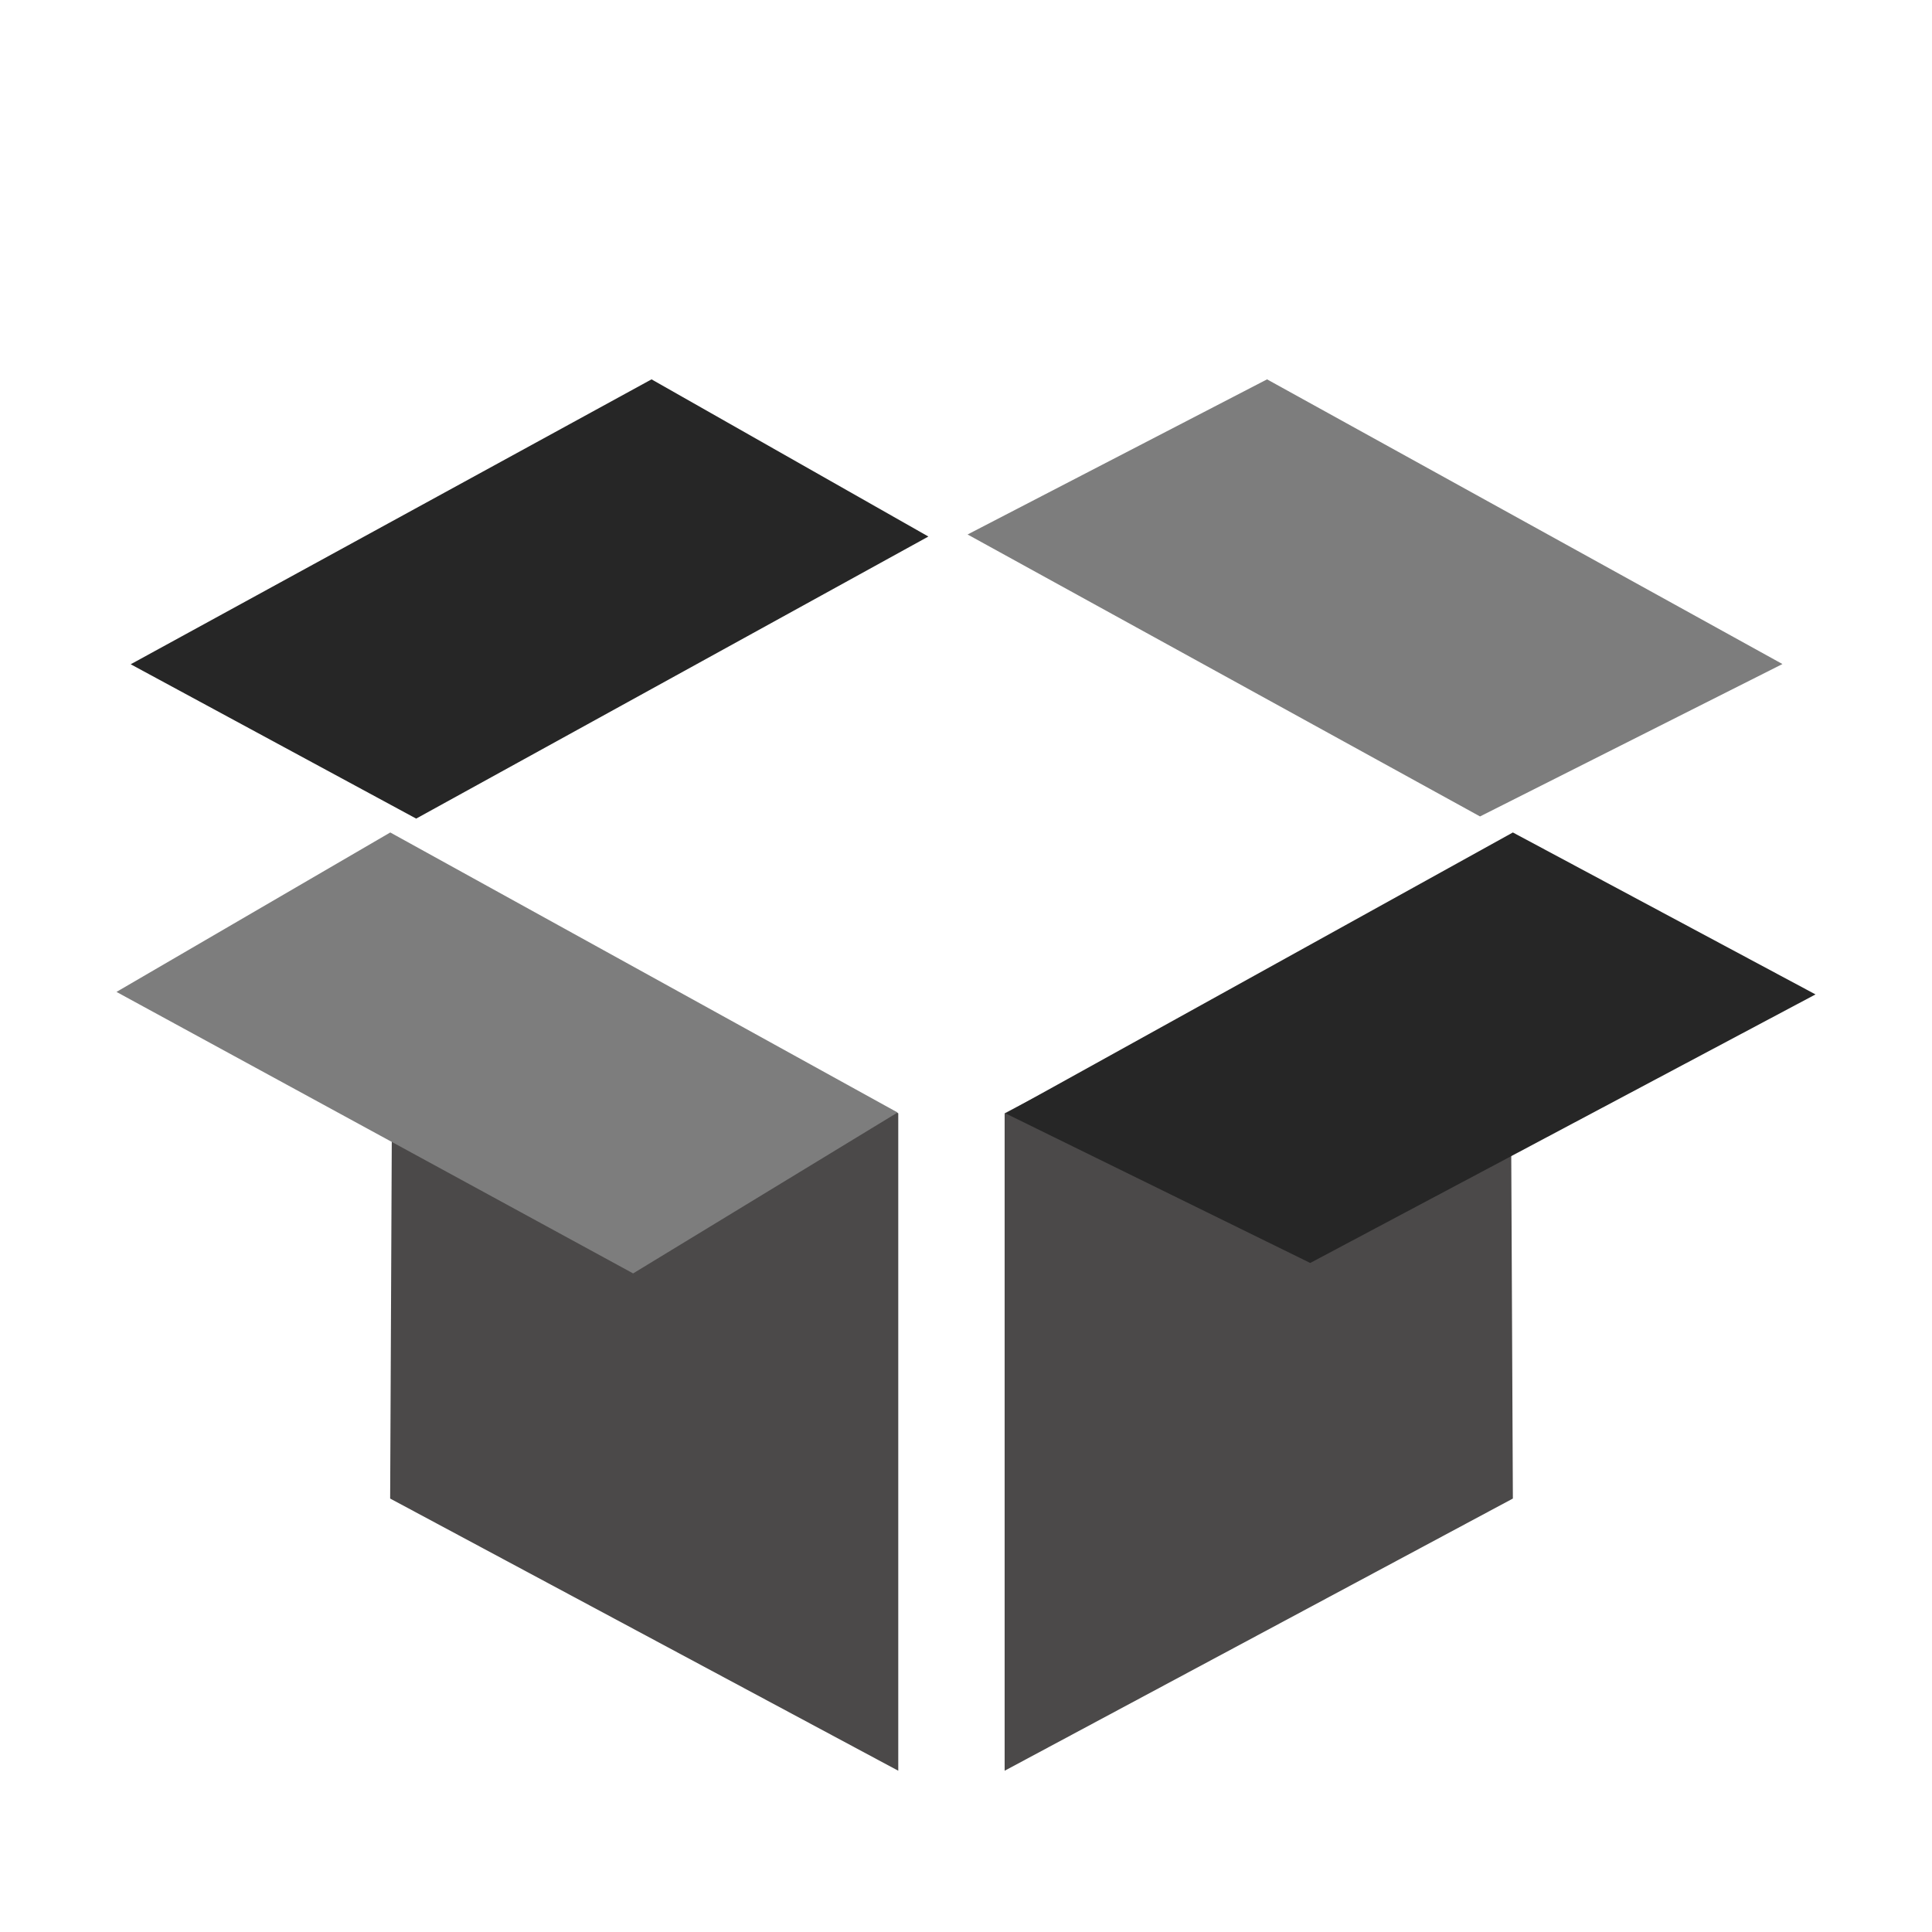
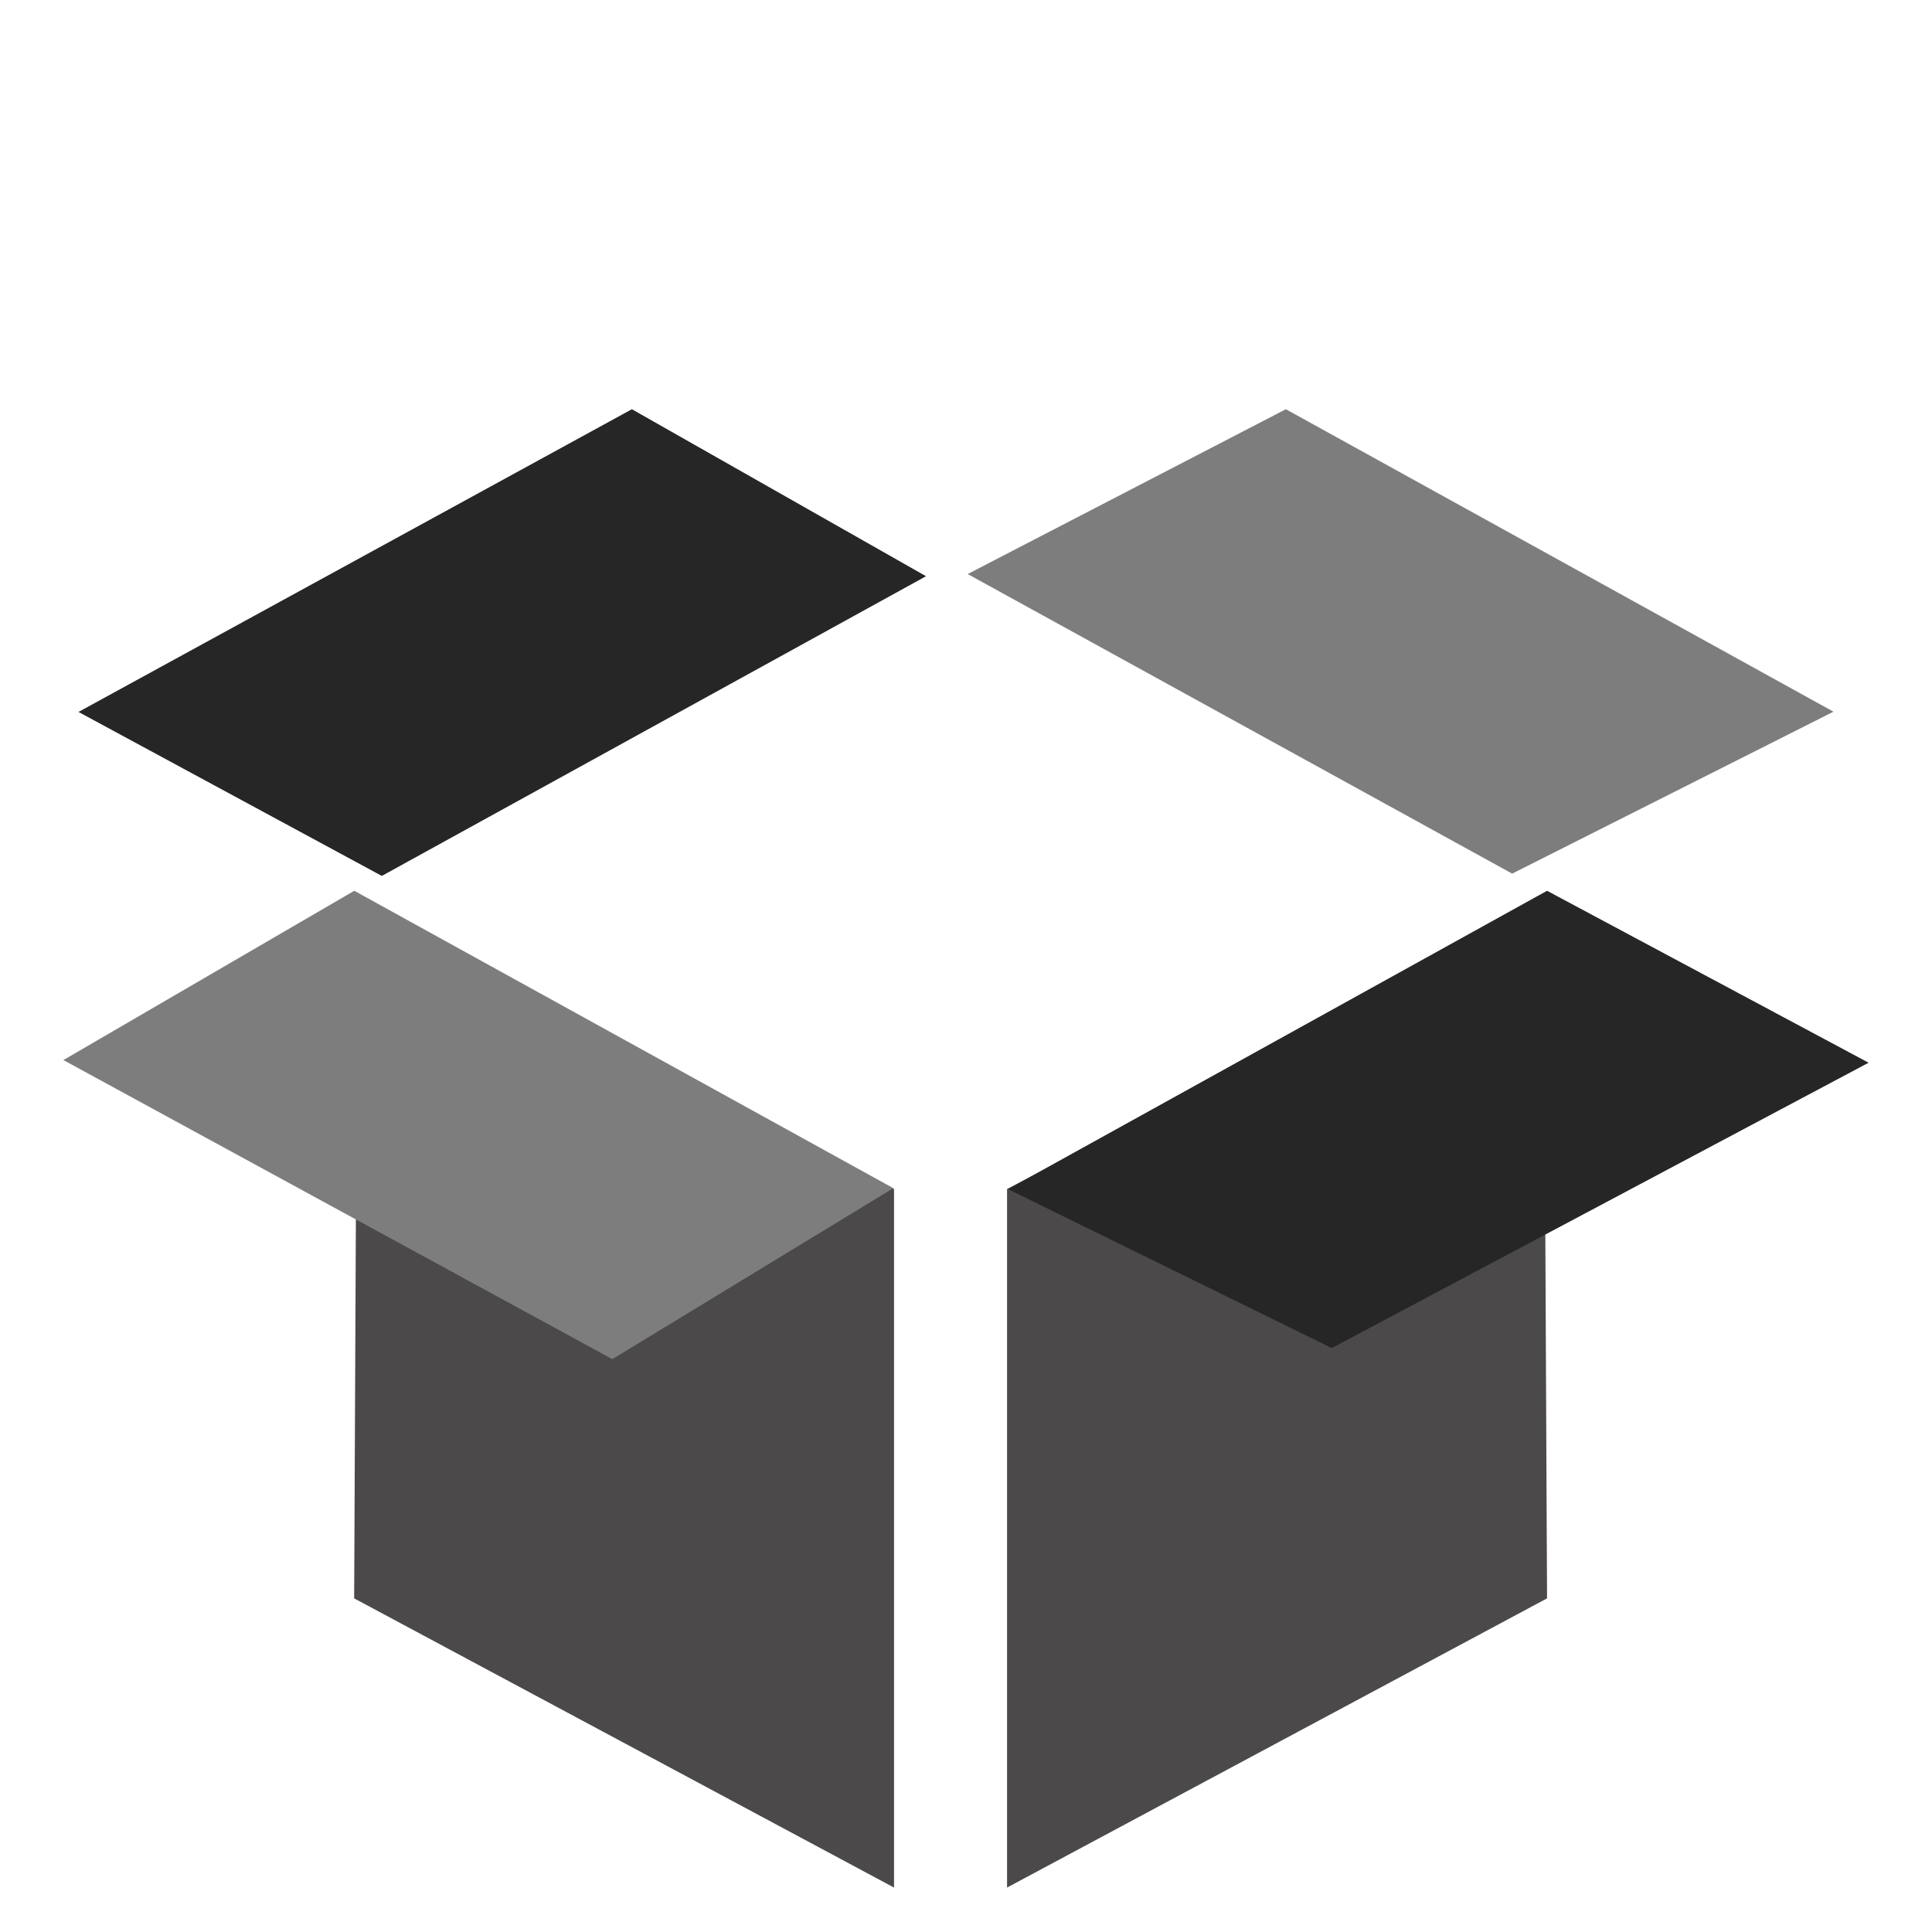
- <svg xmlns="http://www.w3.org/2000/svg" width="17" height="17" viewBox="0 0 17 17" fill="none">
-   <path d="M13.312 13.186L8.84 15.581V9.796L13.285 7.463L13.312 13.186Z" fill="#4B4949" />
-   <path d="M3.433 13.186L7.904 15.581V9.796L3.459 7.463L3.433 13.186Z" fill="#4B4949" />
-   <path d="M5.571 11.205L7.898 9.789L3.434 7.325L1.025 8.728L5.571 11.205Z" fill="#7D7D7D" />
-   <path d="M3.662 7.203L8.169 4.721L5.733 3.338L1.15 5.845L3.662 7.203Z" fill="#262626" />
-   <path d="M13.023 7.184L15.684 5.843L11.149 3.338L8.514 4.703L13.023 7.184Z" fill="#7D7D7D" />
-   <path d="M11.529 11.113L15.975 8.75L13.312 7.325L8.848 9.797L11.529 11.113Z" fill="#262626" />
+ <svg xmlns="http://www.w3.org/2000/svg" width="16" height="16" viewBox="0 0 16 16" fill="none">
+   <path d="M12.812 13.237L8.34 15.632V9.847L12.785 7.514L12.812 13.237Z" fill="#4B4949" />
+   <path d="M2.933 13.237L7.404 15.632V9.847L2.959 7.514L2.933 13.237Z" fill="#4B4949" />
+   <path d="M5.071 11.256L7.398 9.84L2.934 7.377L0.525 8.779L5.071 11.256Z" fill="#7D7D7D" />
+   <path d="M3.162 7.254L7.669 4.772L5.233 3.389L0.65 5.896L3.162 7.254Z" fill="#262626" />
+   <path d="M12.523 7.235L15.184 5.894L10.649 3.389L8.014 4.754L12.523 7.235Z" fill="#7D7D7D" />
+   <path d="M11.029 11.164L15.475 8.801L12.812 7.377L8.348 9.848L11.029 11.164Z" fill="#262626" />
</svg>
